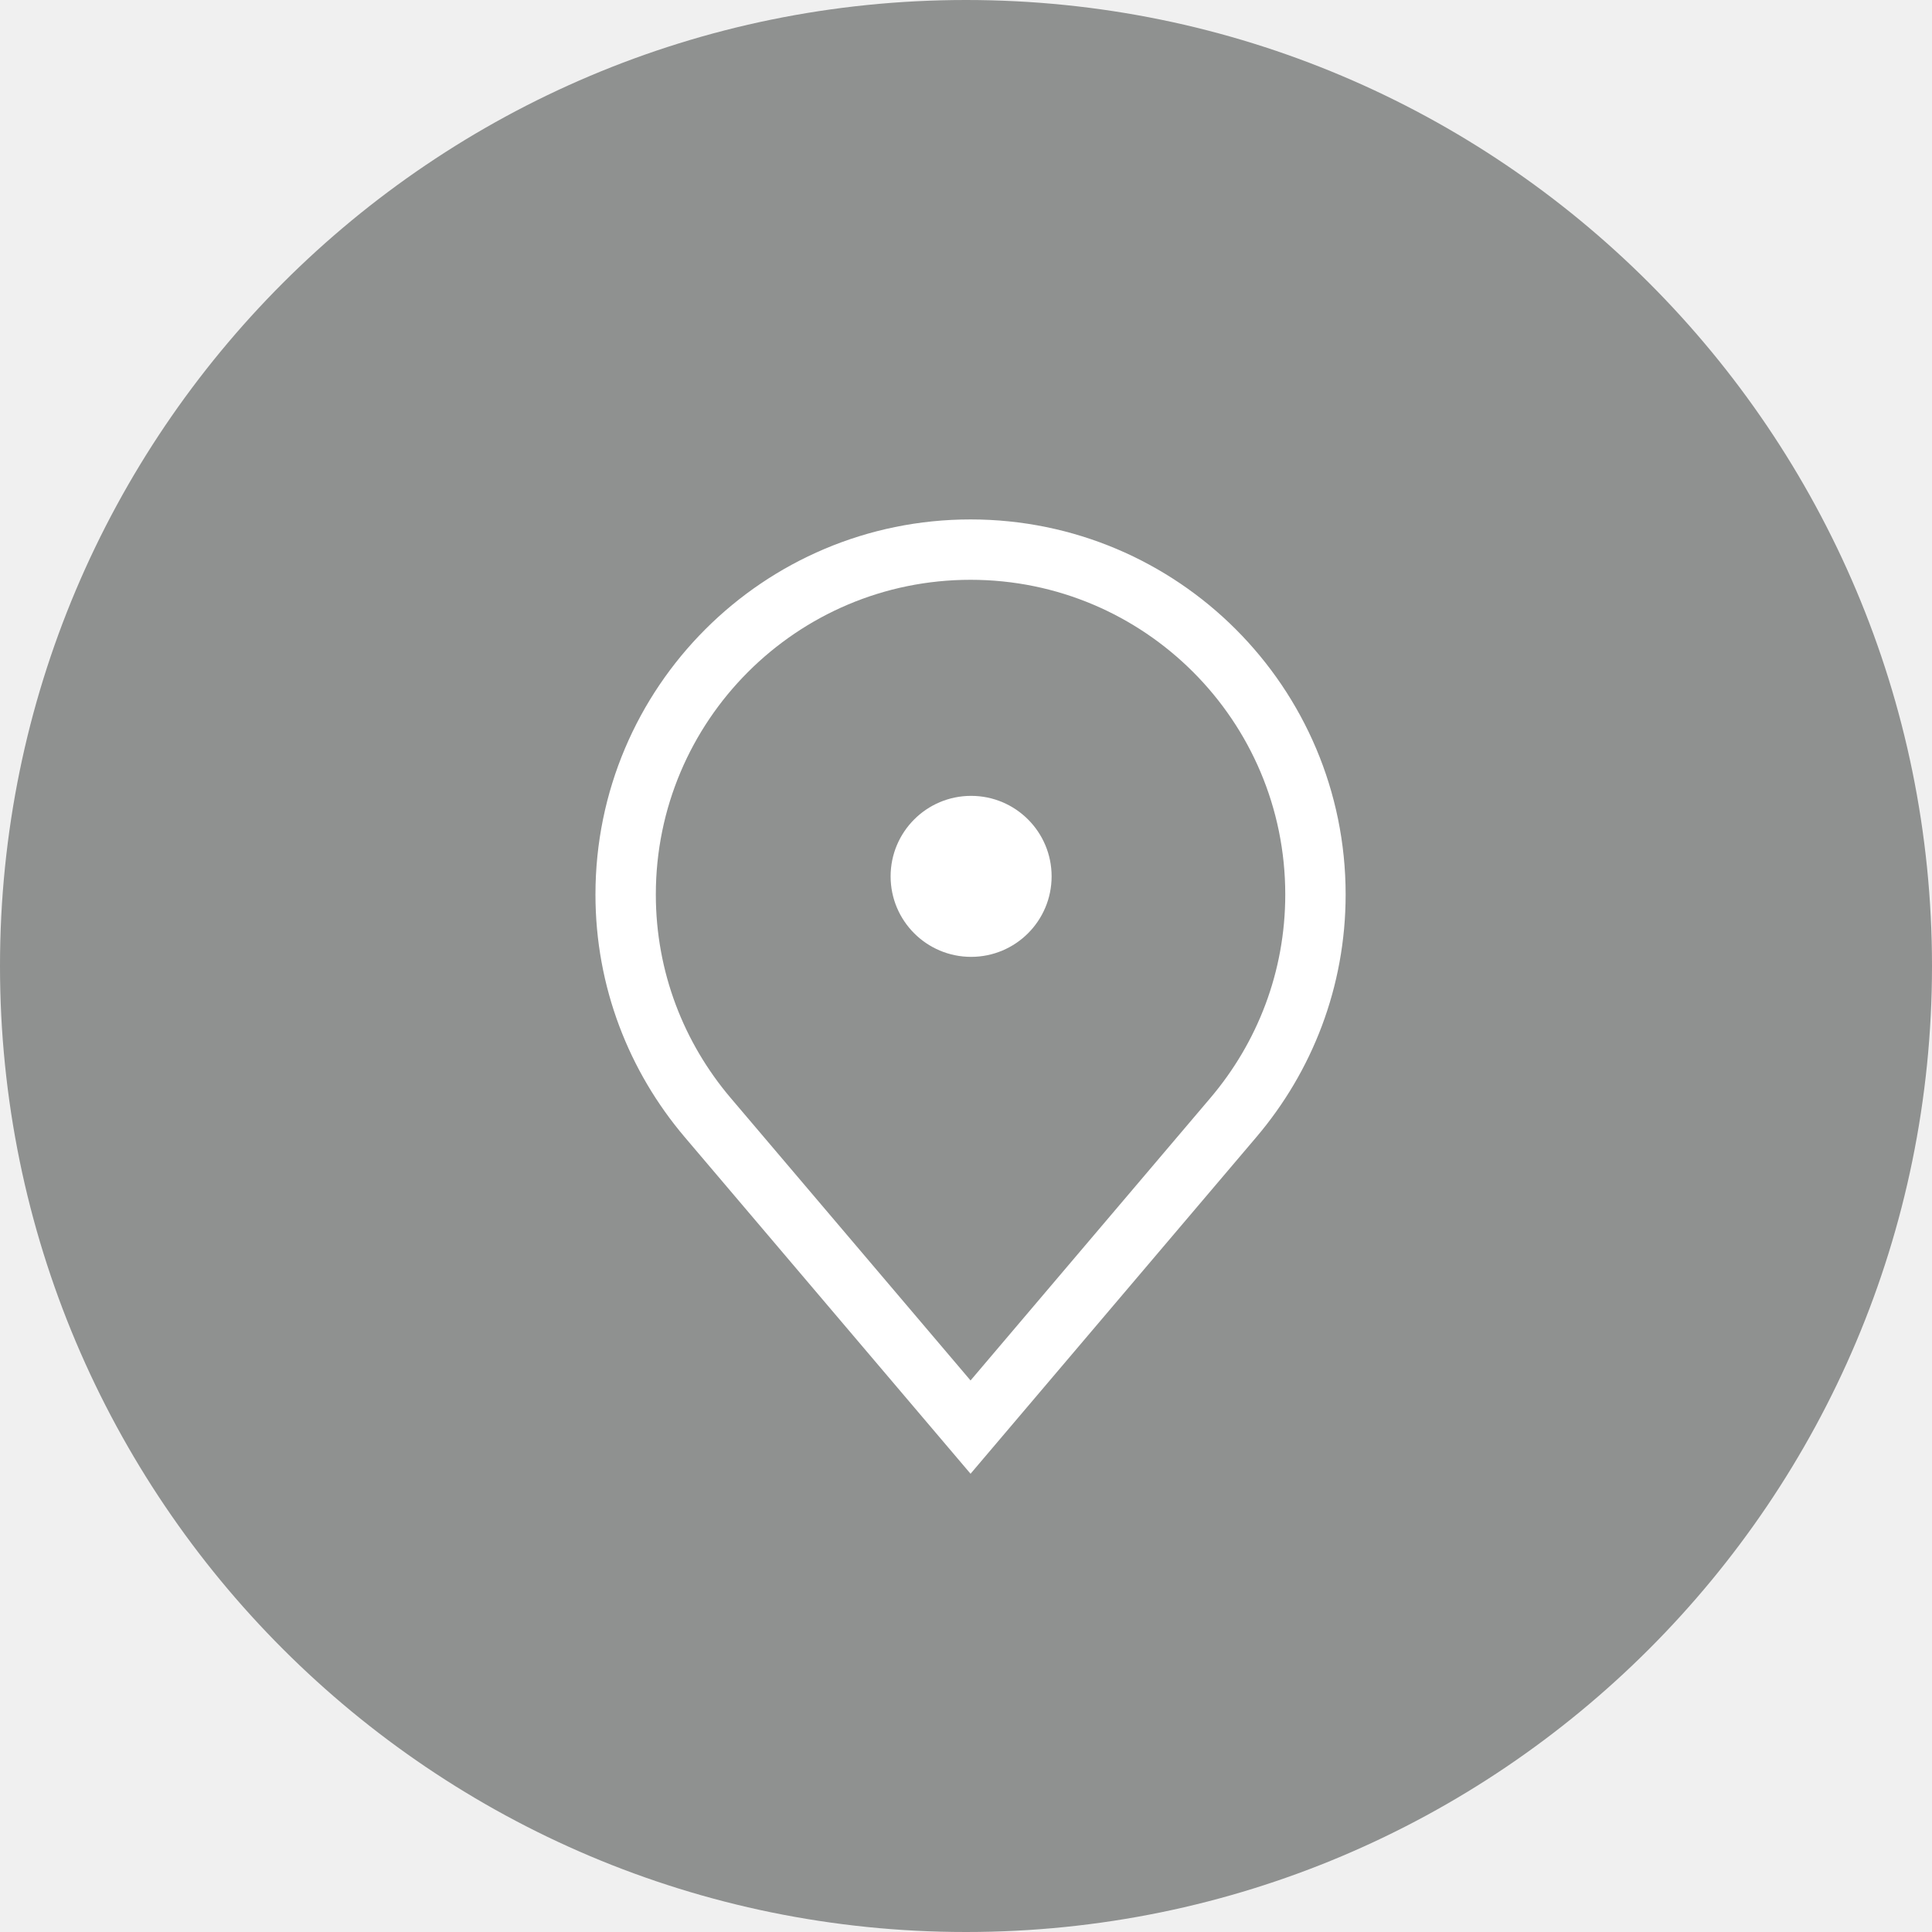
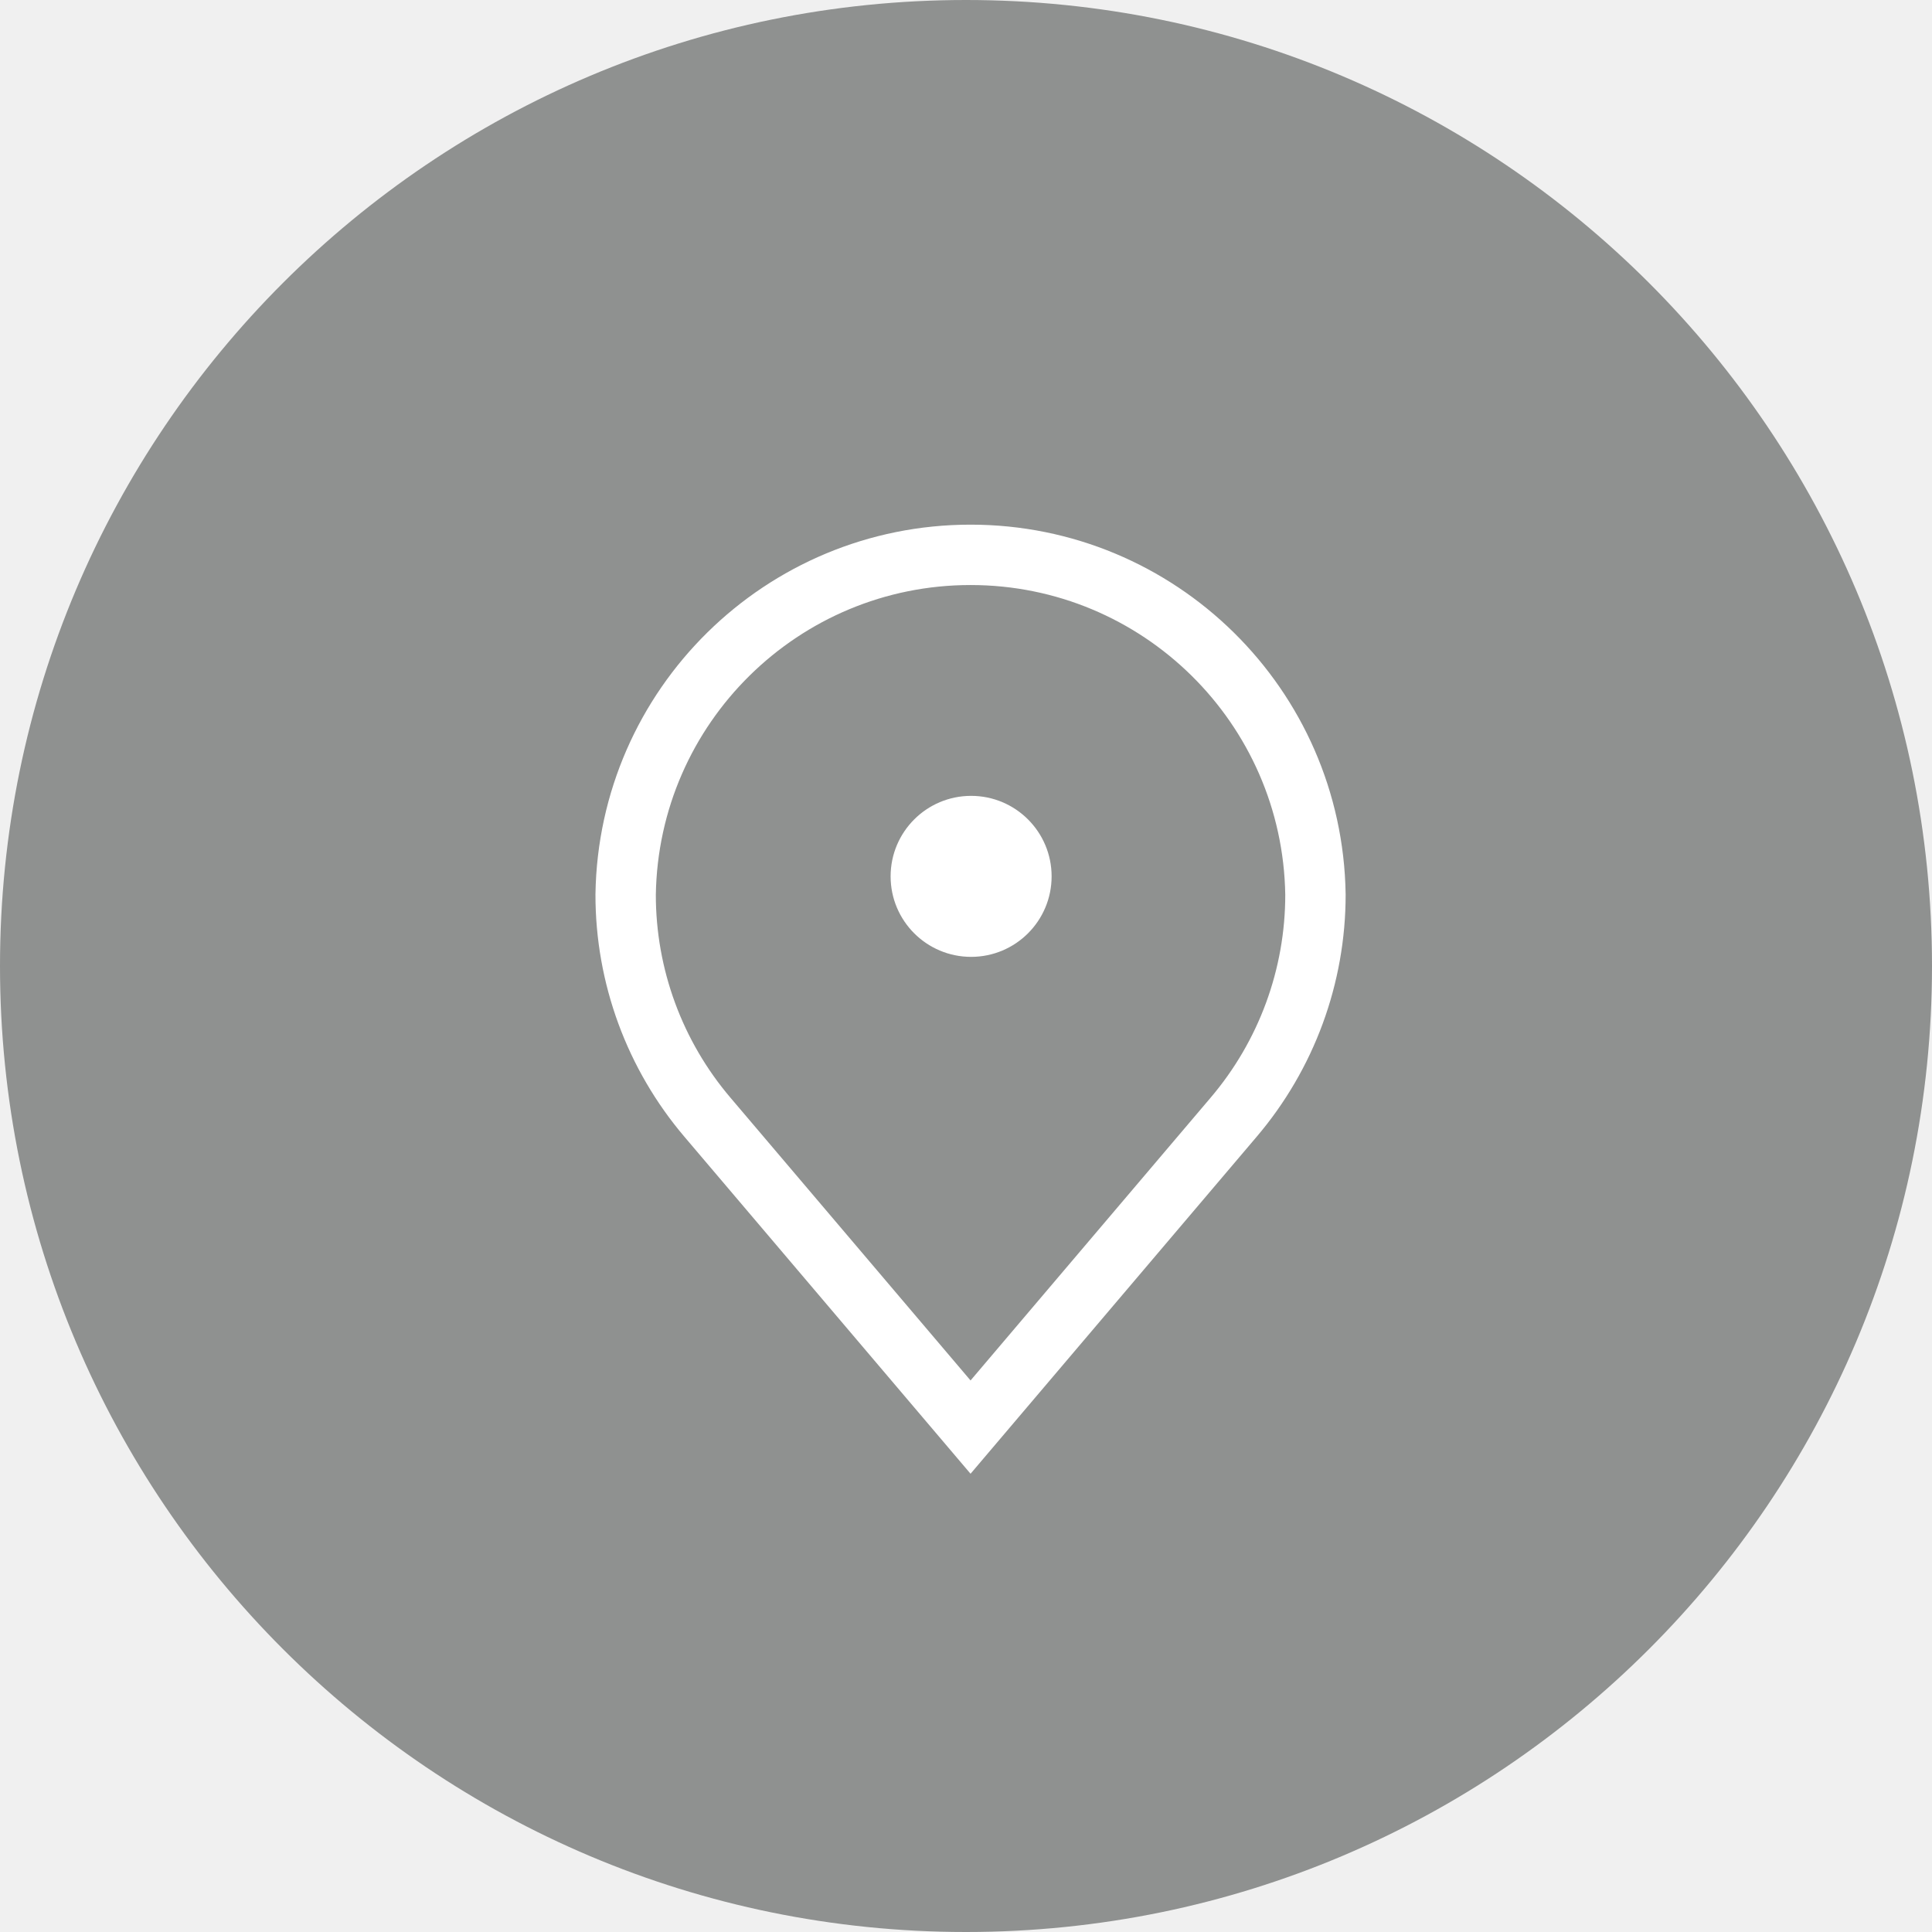
<svg xmlns="http://www.w3.org/2000/svg" width="48" height="48" viewBox="0 0 48 48" fill="none">
  <rect width="48" height="48" rx="24" fill="#8F9190" />
  <g clip-path="url(#clip0_948_901)">
-     <path d="M24.113 35.456L17.58 27.762C16.311 26.266 15.544 24.337 15.544 22.224C15.544 17.492 19.381 13.655 24.113 13.655C28.846 13.655 32.682 17.492 32.682 22.224V22.224C32.682 24.336 31.915 26.266 30.646 27.761L24.113 35.456Z" stroke="white" stroke-width="1.5" />
-     <circle cx="24.127" cy="21.773" r="2" fill="white" />
+     <path d="M24.113 35.456l-6.533-7.694a8.526 8.526 0 01-2.036-5.538 8.57 8.57 0 0117.138 0v0a8.526 8.526 0 01-2.036 5.537l-6.533 7.695z" stroke="#fff" stroke-width="1.5" />
+     <circle cx="24.127" cy="21.773" r="2" fill="#fff" />
  </g>
  <defs>
    <clipPath id="clip0_948_901">
-       <rect width="24" height="24" fill="white" transform="translate(12.1265 12.7734)" />
+       <path fill="#fff" transform="translate(12.127 12.773)" d="M0 0h24v24H0z" />
    </clipPath>
  </defs>
</svg>
